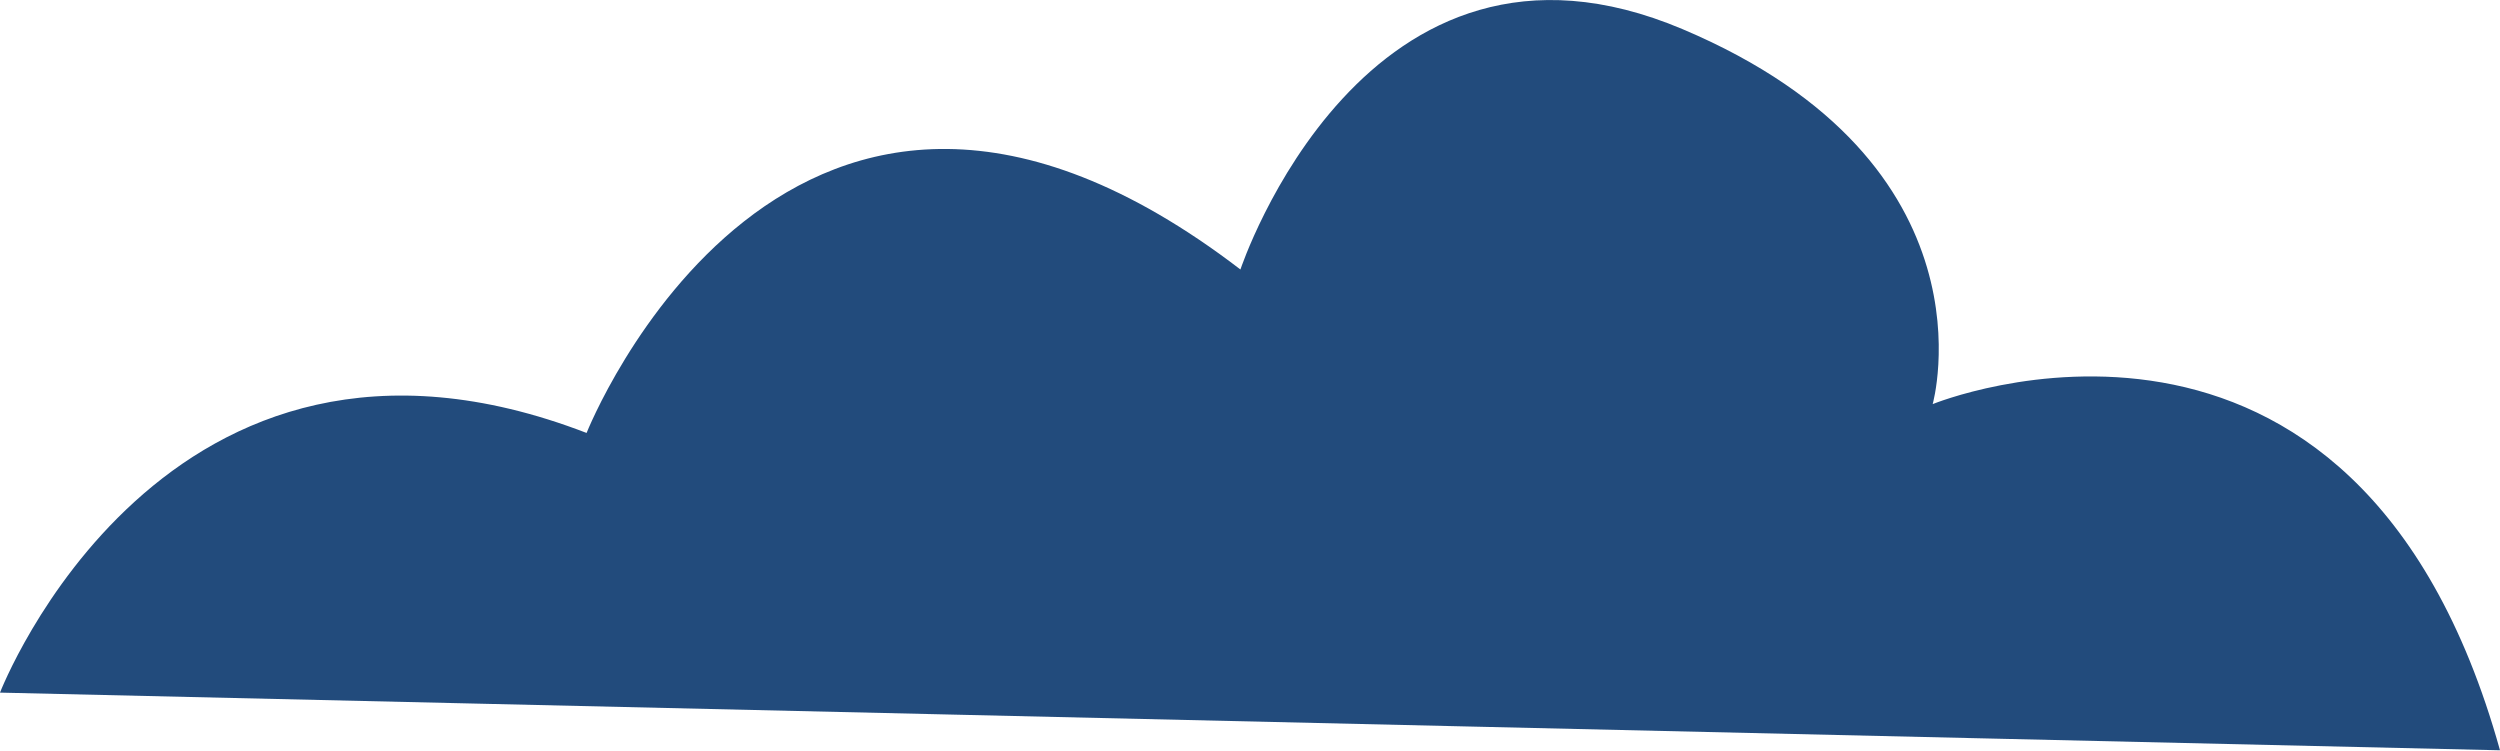
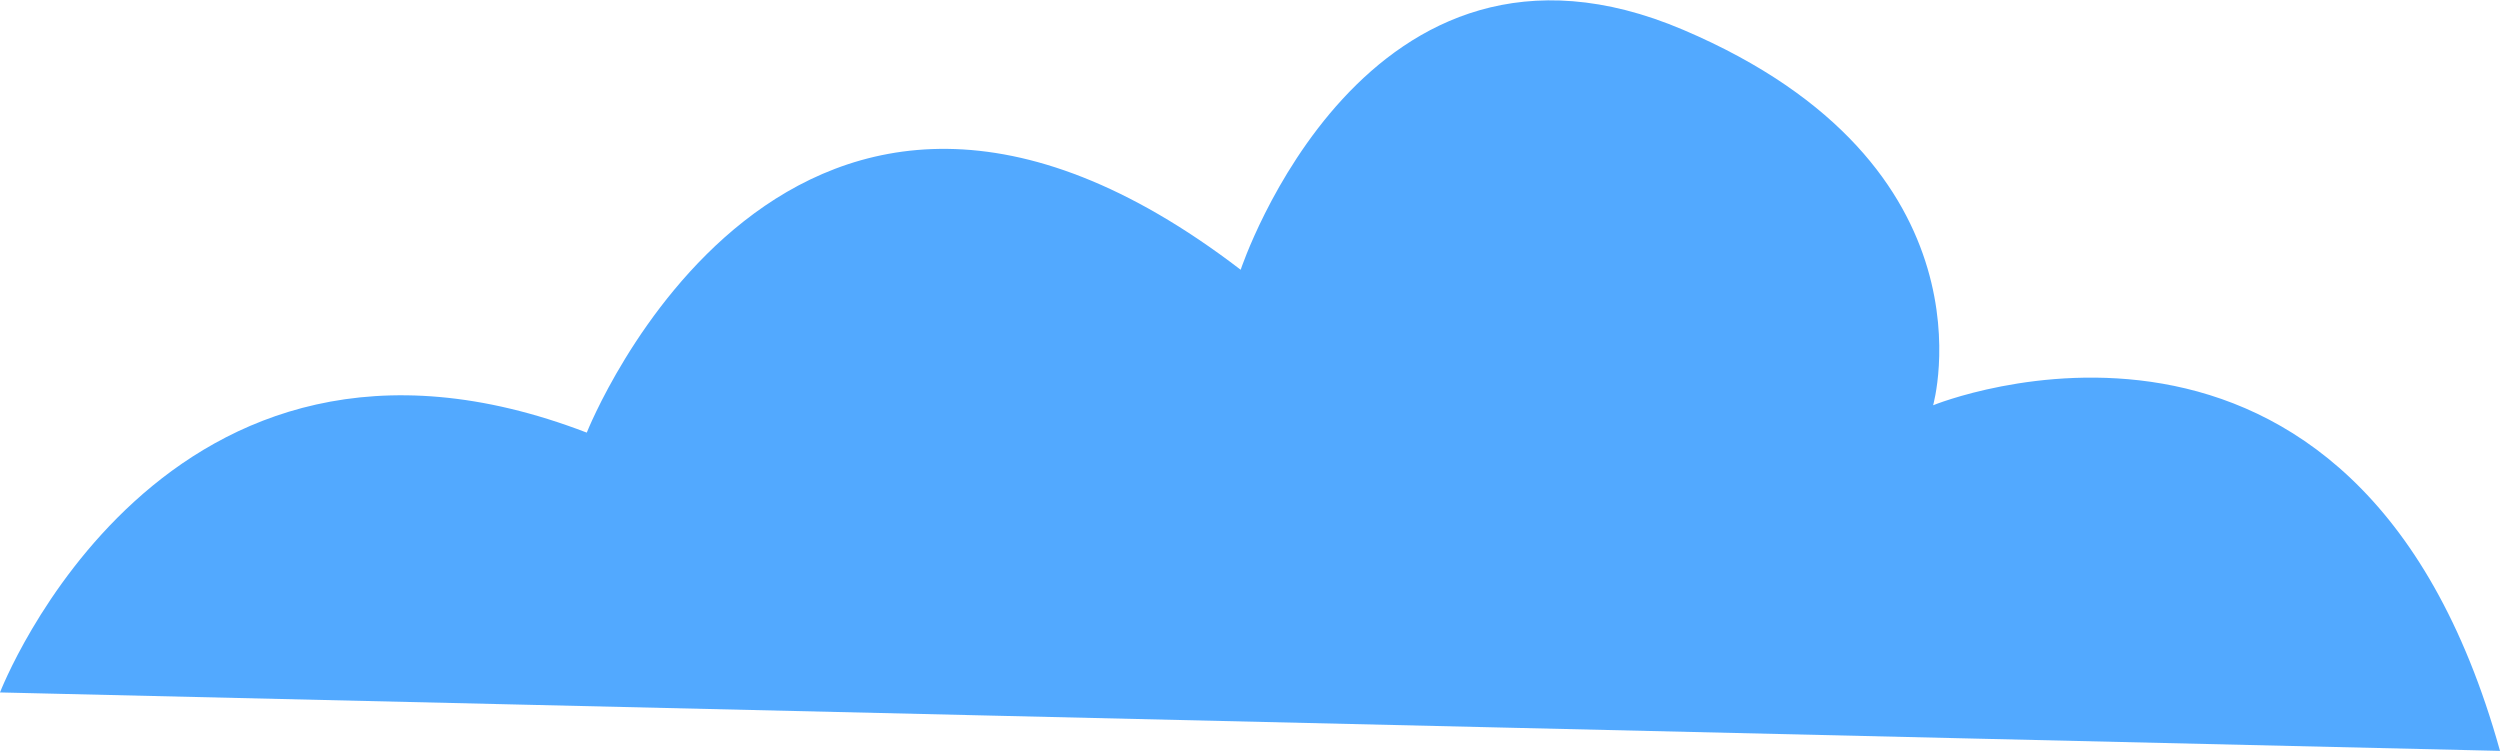
- <svg xmlns="http://www.w3.org/2000/svg" viewBox="0 0 201.12 60.36">
-   <defs>
-     <style>.cls-1{fill:#224b7c;}</style>
-   </defs>
-   <g id="Layer_2" data-name="Layer 2">
+ <svg xmlns="http://www.w3.org/2000/svg" version="1.1" id="Layer_1" x="0px" y="0px" viewBox="0 0 201.1 60.4" style="enable-background:new 0 0 201.1 60.4;" xml:space="preserve">
+   <style type="text/css">
+ 	.st0{fill:#52A9FF;}
+ </style>
+   <g id="Layer_2_00000164490554521500186220000001237914449828052658_">
    <g id="bg">
-       <path class="cls-1" d="M0,55.72s13.15-34,47.19-20.89c0,0,16.24-41,52.6-13.15,0,0,10-30.16,35.58-19.33s20.11,30.16,20.11,30.16,34-13.92,45.64,27.85Z" />
+       <path class="st0" d="M0,55.7c0,0,13.1-34,47.2-20.9c0,0,16.2-41,52.6-13.1c0,0,10-30.2,35.6-19.3s20.1,30.2,20.1,30.2    s34-13.9,45.6,27.8L0,55.7z" />
    </g>
  </g>
</svg>
